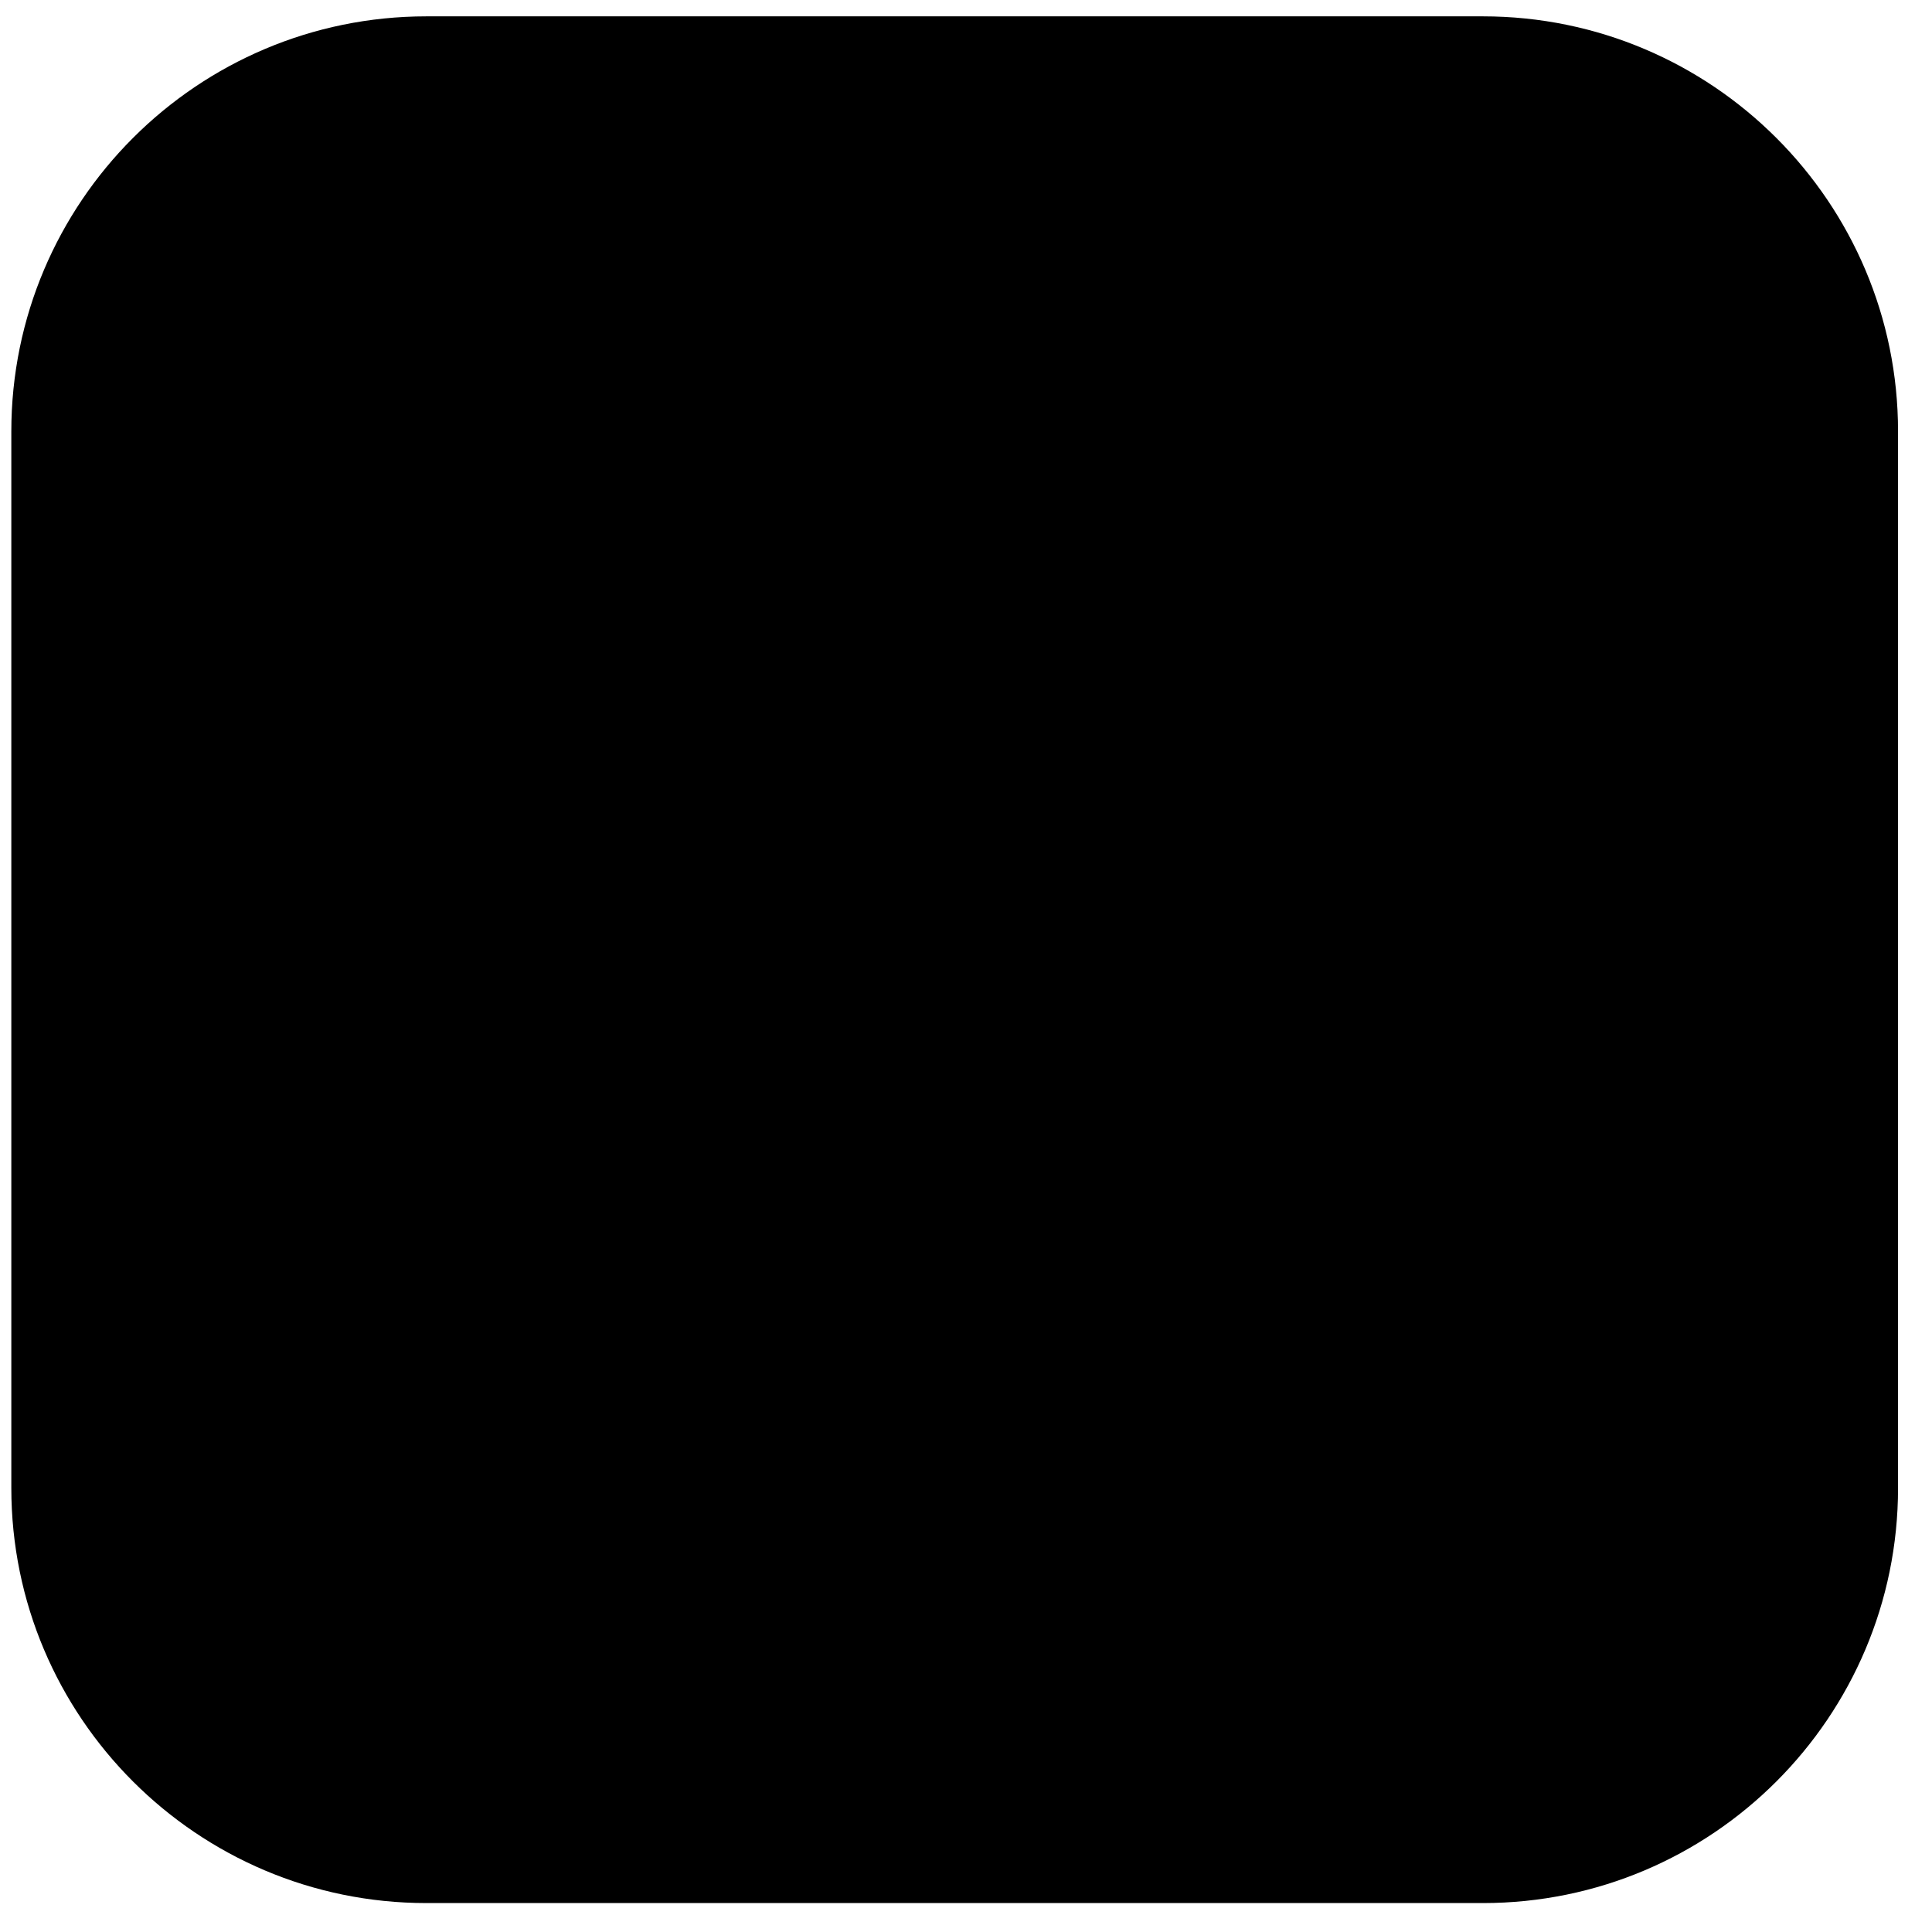
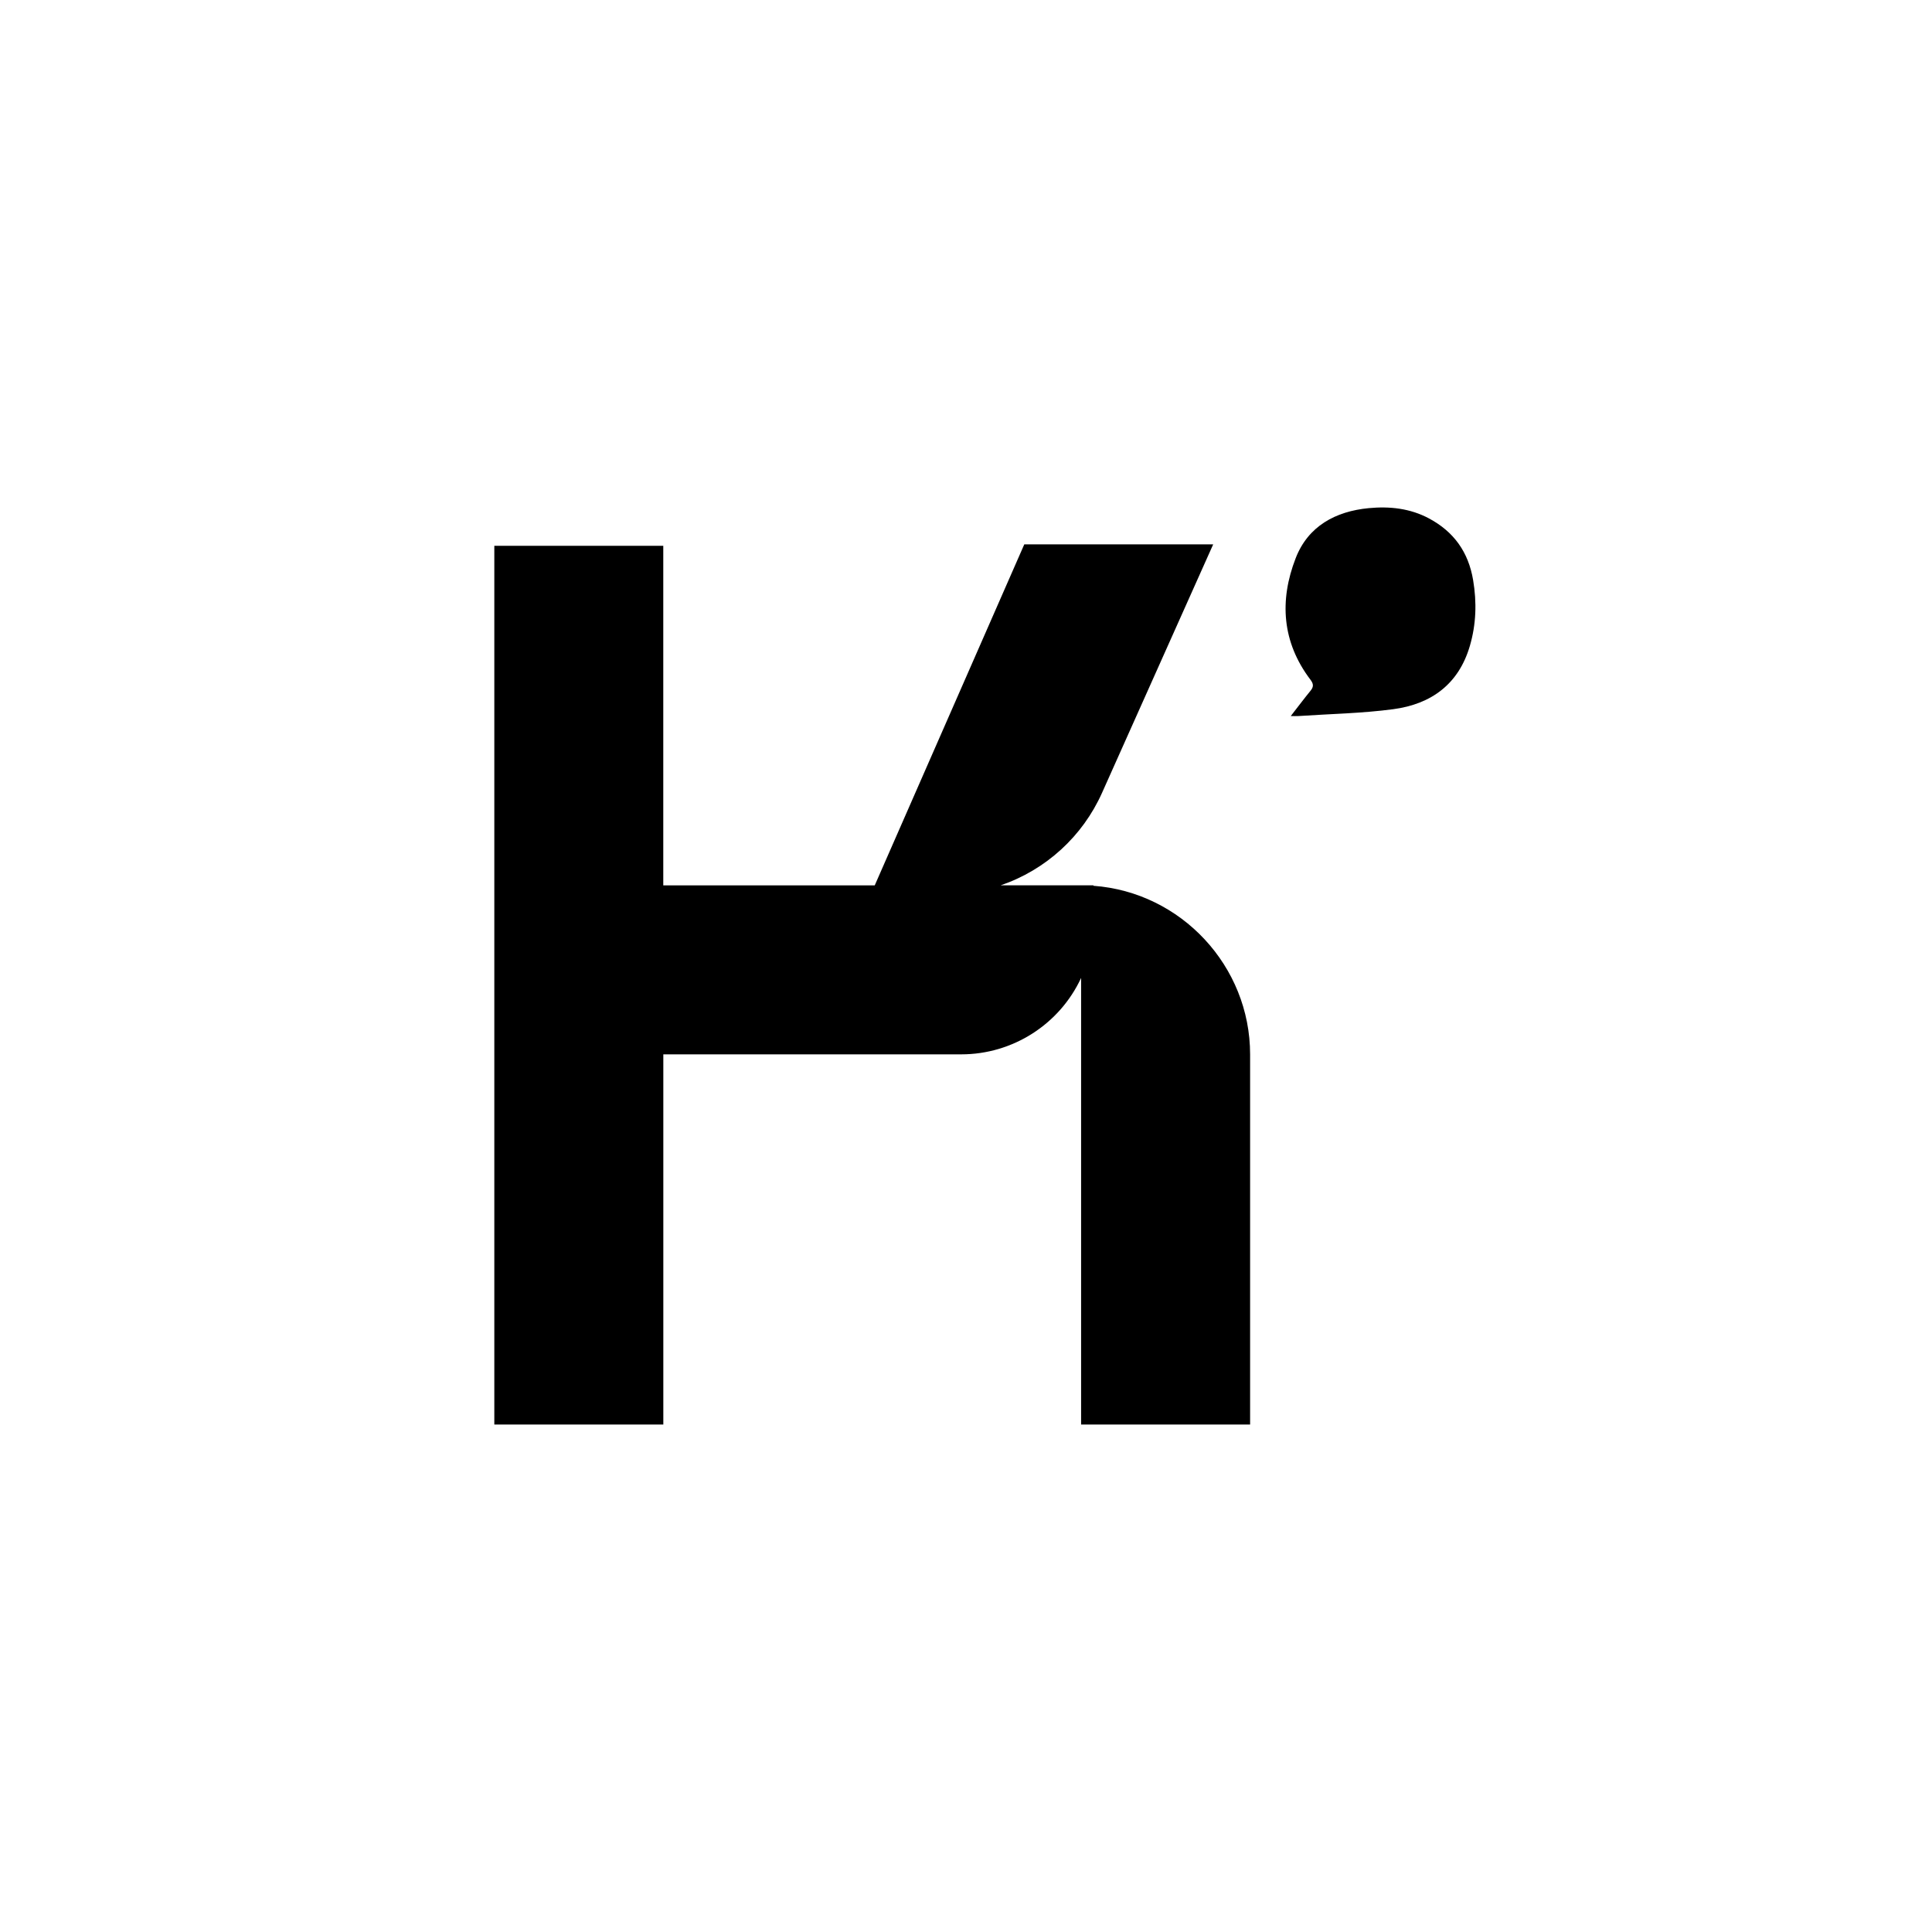
<svg xmlns="http://www.w3.org/2000/svg" width="24" height="24" viewBox="0 0 512 512" fill-rule="evenodd" clip-rule="evenodd" stroke-linejoin="round" stroke-miterlimit="2">
-   <path fill="currentColor" d="M503 114.333v280c0 60.711-49.29 110-110 110H113c-60.711 0-110-49.289-110-110v-280c0-60.71 49.289-110 110-110h280c60.71 0 110 49.29 110 110z" />
  <path d="M342.065 189.759c1.886-2.42 3.541-4.63 5.289-6.77.81-1.007.74-1.771-.046-2.824-7.58-9.965-8.298-21.028-3.935-32.254 3.275-8.448 10.52-12.406 19.373-13.25 5.52-.521 10.936.046 15.959 2.73 6.596 3.53 10.438 8.912 11.688 16.341.995 5.926.81 11.712-.868 17.452-2.974 10.161-10.277 15.427-20.287 16.758-8.31 1.11-16.734 1.25-25.113 1.817-.648.046-1.308 0-2.06 0z" fill="currentColor" />
  <path d="M321.512 144.254h-50.064l-39.637 90.384h-56.036v-89.99H131v232.868h44.787v-98.103h78.973c13.598 0 26.015-7.927 31.744-20.252v118.355h44.787v-98.103c0-23.342-18.239-42.97-41.523-44.671v-.116h-24.593a45.577 45.577 0 0026.884-24.534l29.453-65.838z" fill="currentColor" />
</svg>
